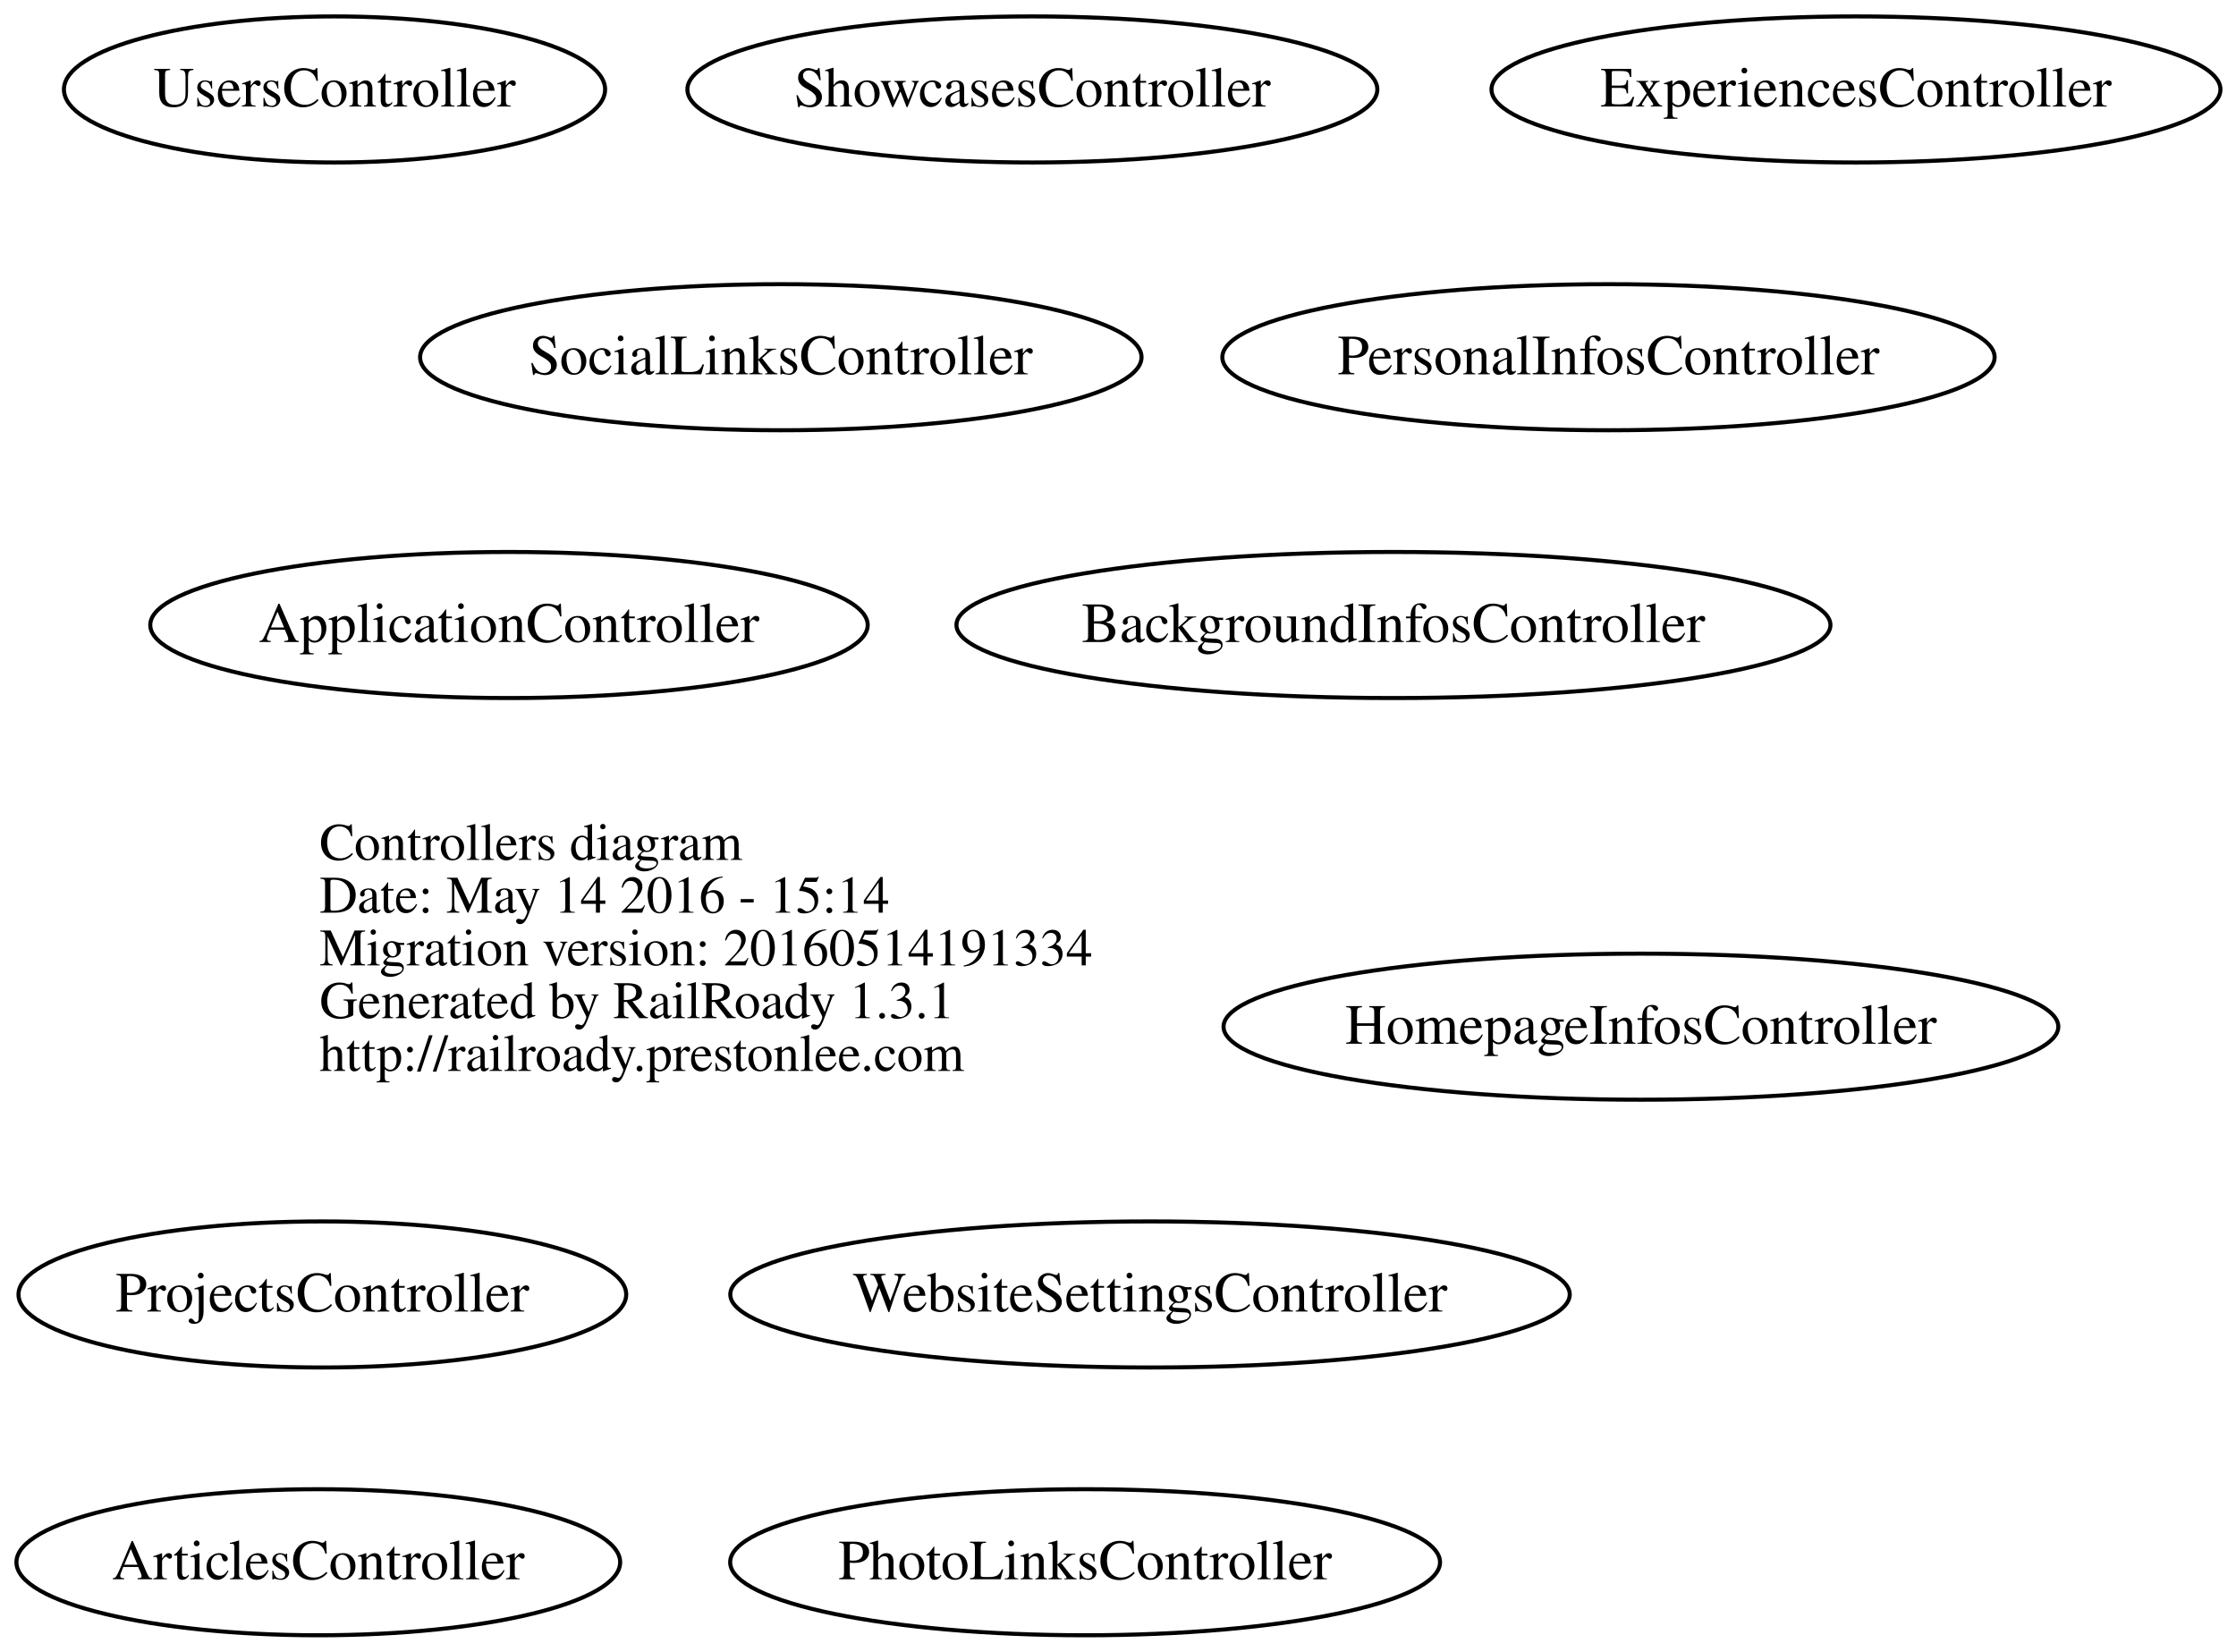
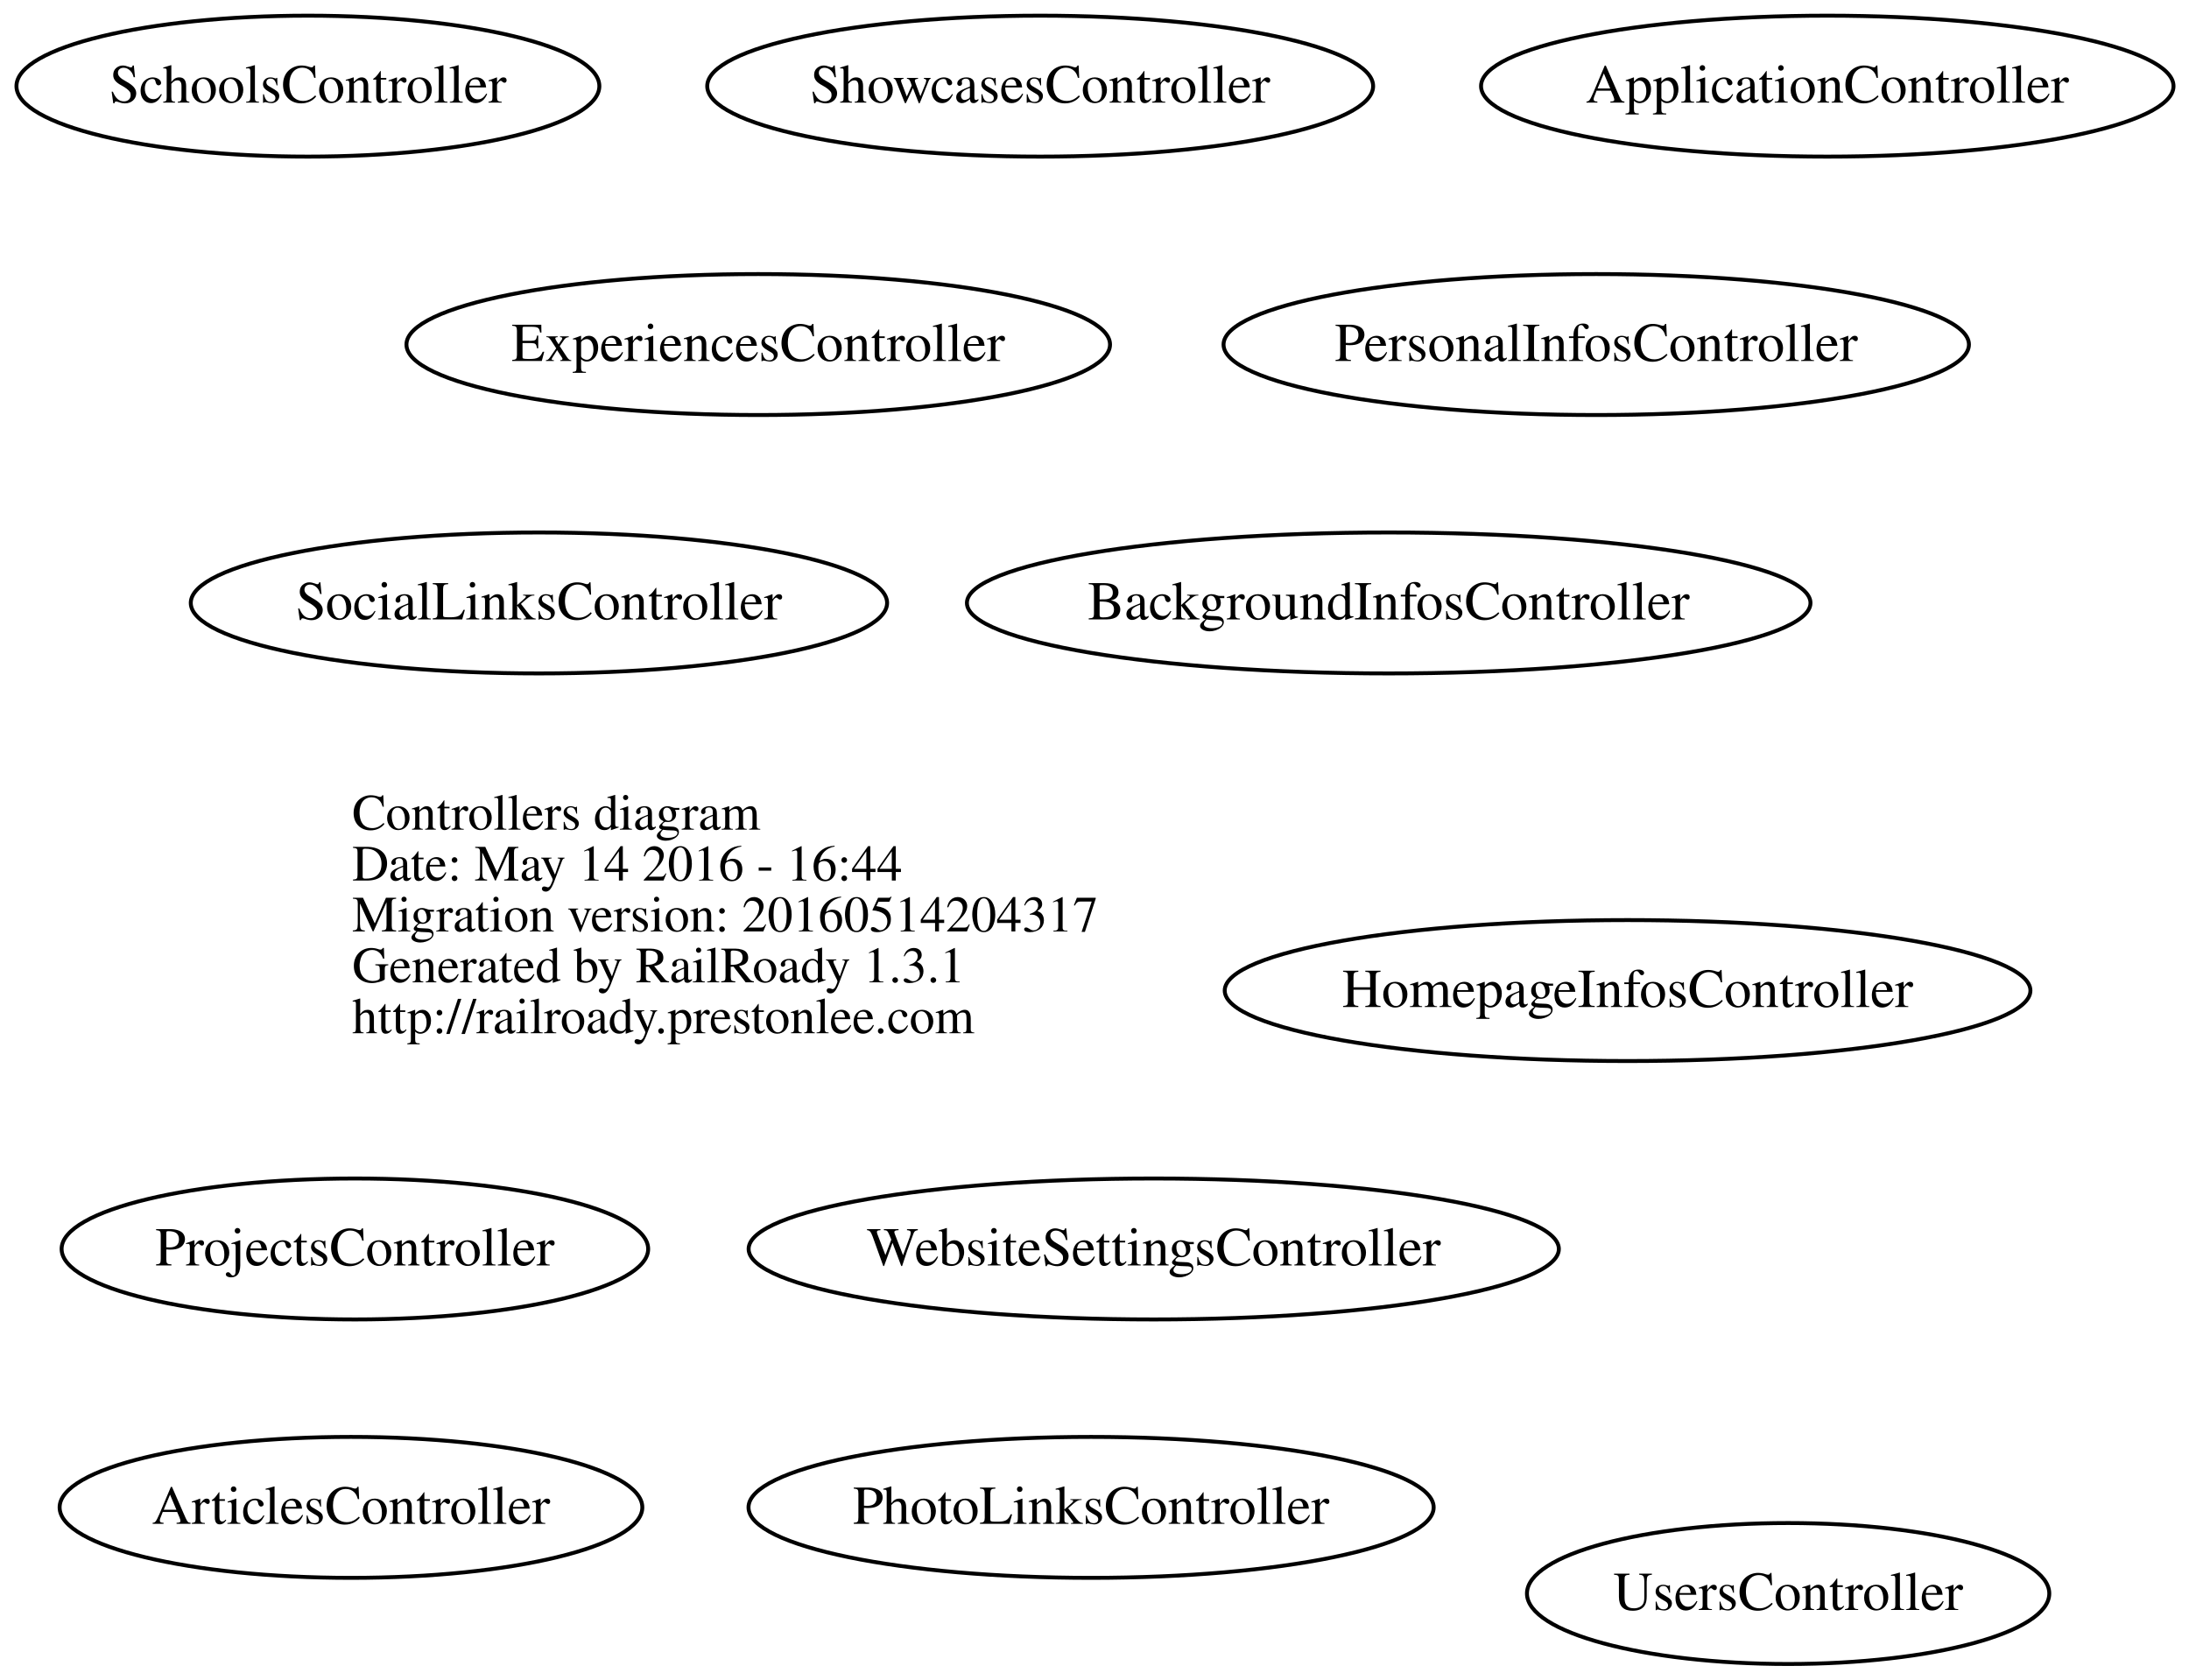
- <svg xmlns="http://www.w3.org/2000/svg" width="551pt" height="407pt" viewBox="0.00 0.00 551.12 407.00">
-   <g id="graph0" class="graph" transform="scale(1 1) rotate(0) translate(180.451 227)">
-     <polygon fill="none" stroke="none" points="-180.451,180 -180.451,-227 370.668,-227 370.668,180 -180.451,180" />
+ <svg xmlns="http://www.w3.org/2000/svg" width="559pt" height="429pt" viewBox="0.00 0.00 558.67 429.00">
+   <g id="graph0" class="graph" transform="scale(1 1) rotate(0) translate(191.464 227)">
+     <polygon fill="none" stroke="none" points="-191.464,202 -191.464,-227 367.208,-227 367.208,202 -191.464,202" />
    <g id="node1" class="node">
      <text text-anchor="start" x="-101.688" y="-15.1" font-family="Times,serif" font-size="13.00">Controllers diagram</text>
-       <text text-anchor="start" x="-101.688" y="-2.1" font-family="Times,serif" font-size="13.00">Date: May 14 2016 - 15:14</text>
-       <text text-anchor="start" x="-101.688" y="10.9" font-family="Times,serif" font-size="13.00">Migration version: 20160514191334</text>
+       <text text-anchor="start" x="-101.688" y="-2.1" font-family="Times,serif" font-size="13.00">Date: May 14 2016 - 16:44</text>
+       <text text-anchor="start" x="-101.688" y="10.9" font-family="Times,serif" font-size="13.00">Migration version: 20160514204317</text>
      <text text-anchor="start" x="-101.688" y="23.9" font-family="Times,serif" font-size="13.00">Generated by RailRoady 1.3.1</text>
      <text text-anchor="start" x="-101.688" y="36.9" font-family="Times,serif" font-size="13.00">http://railroady.prestonlee.com</text>
    </g>
    <g id="node2" class="node">
-       <ellipse fill="none" stroke="black" cx="-55" cy="-73" rx="88.417" ry="18" />
-       <text text-anchor="middle" x="-55" y="-68.8" font-family="Times,serif" font-size="14.00">ApplicationController</text>
+       <ellipse fill="none" stroke="black" cx="275" cy="-205" rx="88.417" ry="18" />
+       <text text-anchor="middle" x="275" y="-200.8" font-family="Times,serif" font-size="14.00">ApplicationController</text>
    </g>
    <g id="node3" class="node">
      <ellipse fill="none" stroke="black" cx="-102" cy="158" rx="74.402" ry="18" />
      <text text-anchor="middle" x="-102" y="162.2" font-family="Times,serif" font-size="14.00">ArticlesController</text>
    </g>
    <g id="node4" class="node">
      <ellipse fill="none" stroke="black" cx="163" cy="-73" rx="107.711" ry="18" />
      <text text-anchor="middle" x="163" y="-68.8" font-family="Times,serif" font-size="14.00">BackgroundInfosController</text>
    </g>
    <g id="node5" class="node">
-       <ellipse fill="none" stroke="black" cx="277" cy="-205" rx="89.836" ry="18" />
-       <text text-anchor="middle" x="277" y="-200.8" font-family="Times,serif" font-size="14.00">ExperiencesController</text>
+       <ellipse fill="none" stroke="black" cx="2" cy="-139" rx="89.836" ry="18" />
+       <text text-anchor="middle" x="2" y="-134.8" font-family="Times,serif" font-size="14.00">ExperiencesController</text>
    </g>
    <g id="node6" class="node">
      <ellipse fill="none" stroke="black" cx="224" cy="26" rx="102.875" ry="18" />
      <text text-anchor="middle" x="224" y="30.2" font-family="Times,serif" font-size="14.00">HomepageInfosController</text>
    </g>
    <g id="node7" class="node">
      <ellipse fill="none" stroke="black" cx="216" cy="-139" rx="95.174" ry="18" />
      <text text-anchor="middle" x="216" y="-134.8" font-family="Times,serif" font-size="14.00">PersonalInfosController</text>
    </g>
    <g id="node8" class="node">
      <ellipse fill="none" stroke="black" cx="87" cy="158" rx="87.483" ry="18" />
      <text text-anchor="middle" x="87" y="162.2" font-family="Times,serif" font-size="14.00">PhotoLinksController</text>
    </g>
    <g id="node9" class="node">
      <ellipse fill="none" stroke="black" cx="-101" cy="92" rx="74.895" ry="18" />
      <text text-anchor="middle" x="-101" y="96.2" font-family="Times,serif" font-size="14.00">ProjectsController</text>
    </g>
    <g id="node10" class="node">
+       <ellipse fill="none" stroke="black" cx="-113" cy="-205" rx="74.427" ry="18" />
+       <text text-anchor="middle" x="-113" y="-200.8" font-family="Times,serif" font-size="14.00">SchoolsController</text>
+     </g>
+     <g id="node11" class="node">
      <ellipse fill="none" stroke="black" cx="74" cy="-205" rx="85.027" ry="18" />
      <text text-anchor="middle" x="74" y="-200.8" font-family="Times,serif" font-size="14.00">ShowcasesController</text>
    </g>
-     <g id="node11" class="node">
-       <ellipse fill="none" stroke="black" cx="12" cy="-139" rx="88.91" ry="18" />
-       <text text-anchor="middle" x="12" y="-134.8" font-family="Times,serif" font-size="14.00">SocialLinksController</text>
-     </g>
    <g id="node12" class="node">
-       <ellipse fill="none" stroke="black" cx="-98" cy="-205" rx="66.692" ry="18" />
-       <text text-anchor="middle" x="-98" y="-200.8" font-family="Times,serif" font-size="14.00">UsersController</text>
+       <ellipse fill="none" stroke="black" cx="-54" cy="-73" rx="88.91" ry="18" />
+       <text text-anchor="middle" x="-54" y="-68.8" font-family="Times,serif" font-size="14.00">SocialLinksController</text>
    </g>
    <g id="node13" class="node">
+       <ellipse fill="none" stroke="black" cx="265" cy="180" rx="66.692" ry="18" />
+       <text text-anchor="middle" x="265" y="184.2" font-family="Times,serif" font-size="14.00">UsersController</text>
+     </g>
+     <g id="node14" class="node">
      <ellipse fill="none" stroke="black" cx="103" cy="92" rx="103.454" ry="18" />
      <text text-anchor="middle" x="103" y="96.2" font-family="Times,serif" font-size="14.00">WebsiteSettingsController</text>
    </g>
  </g>
</svg>
